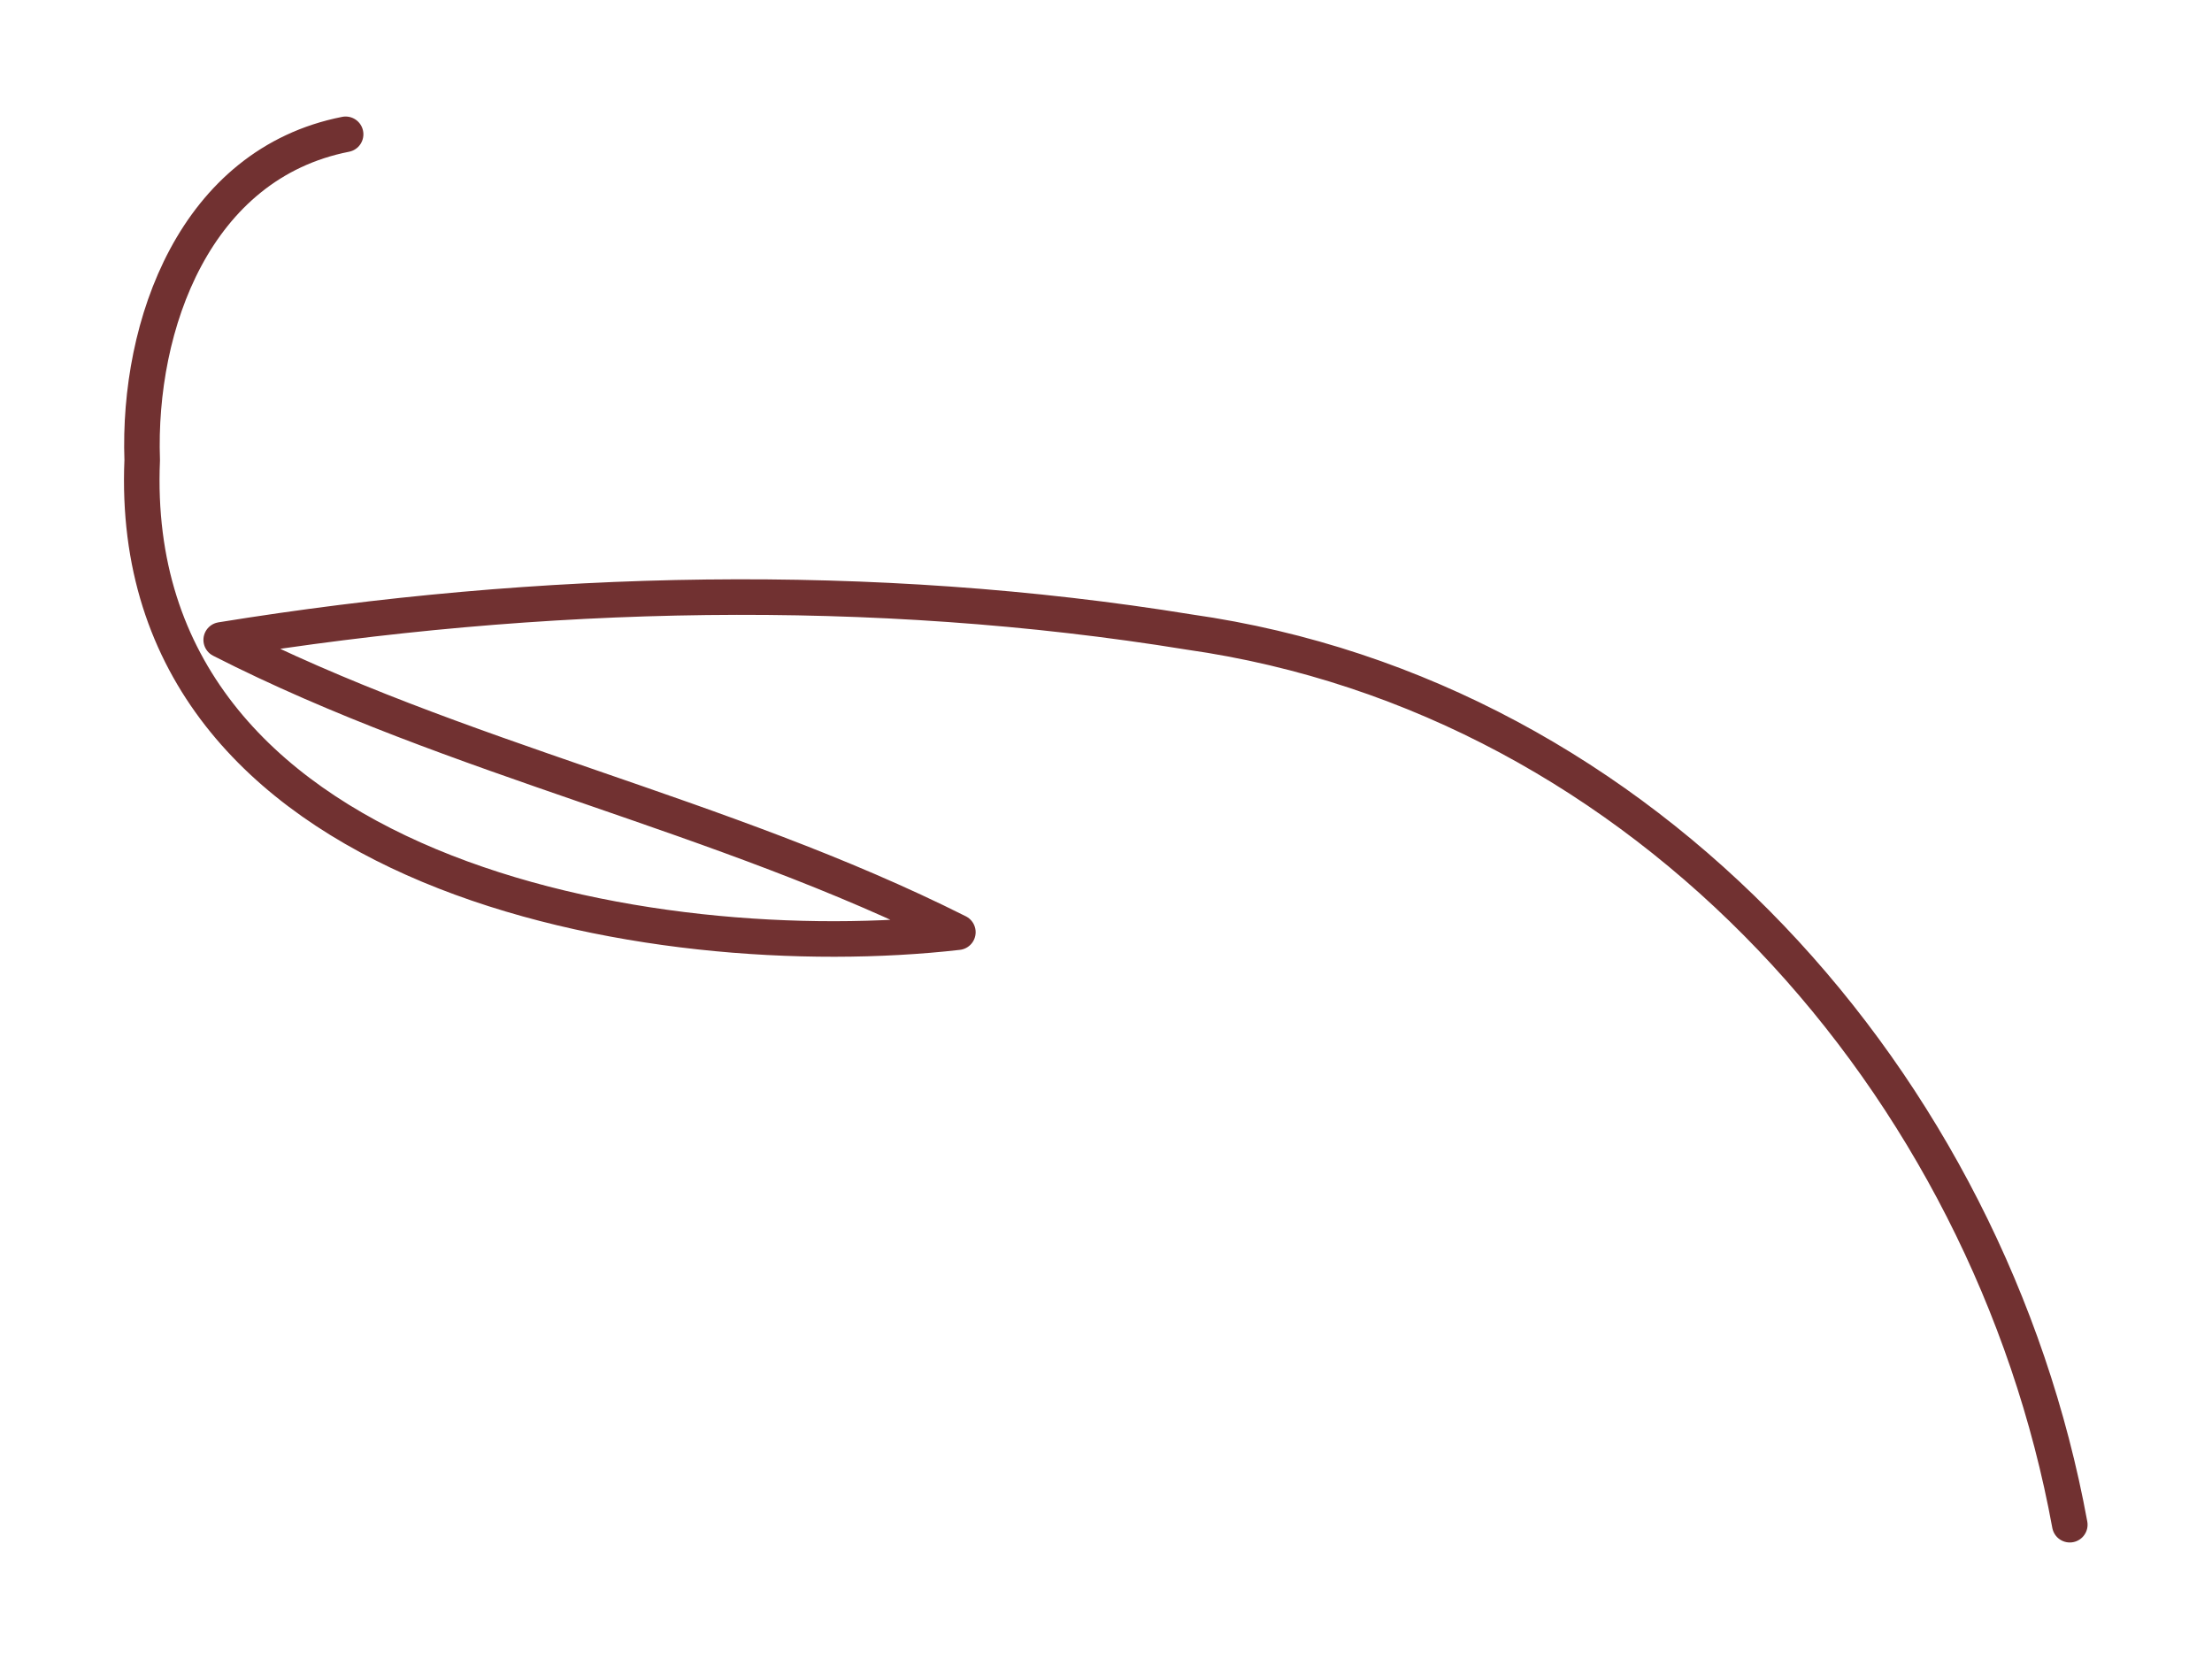
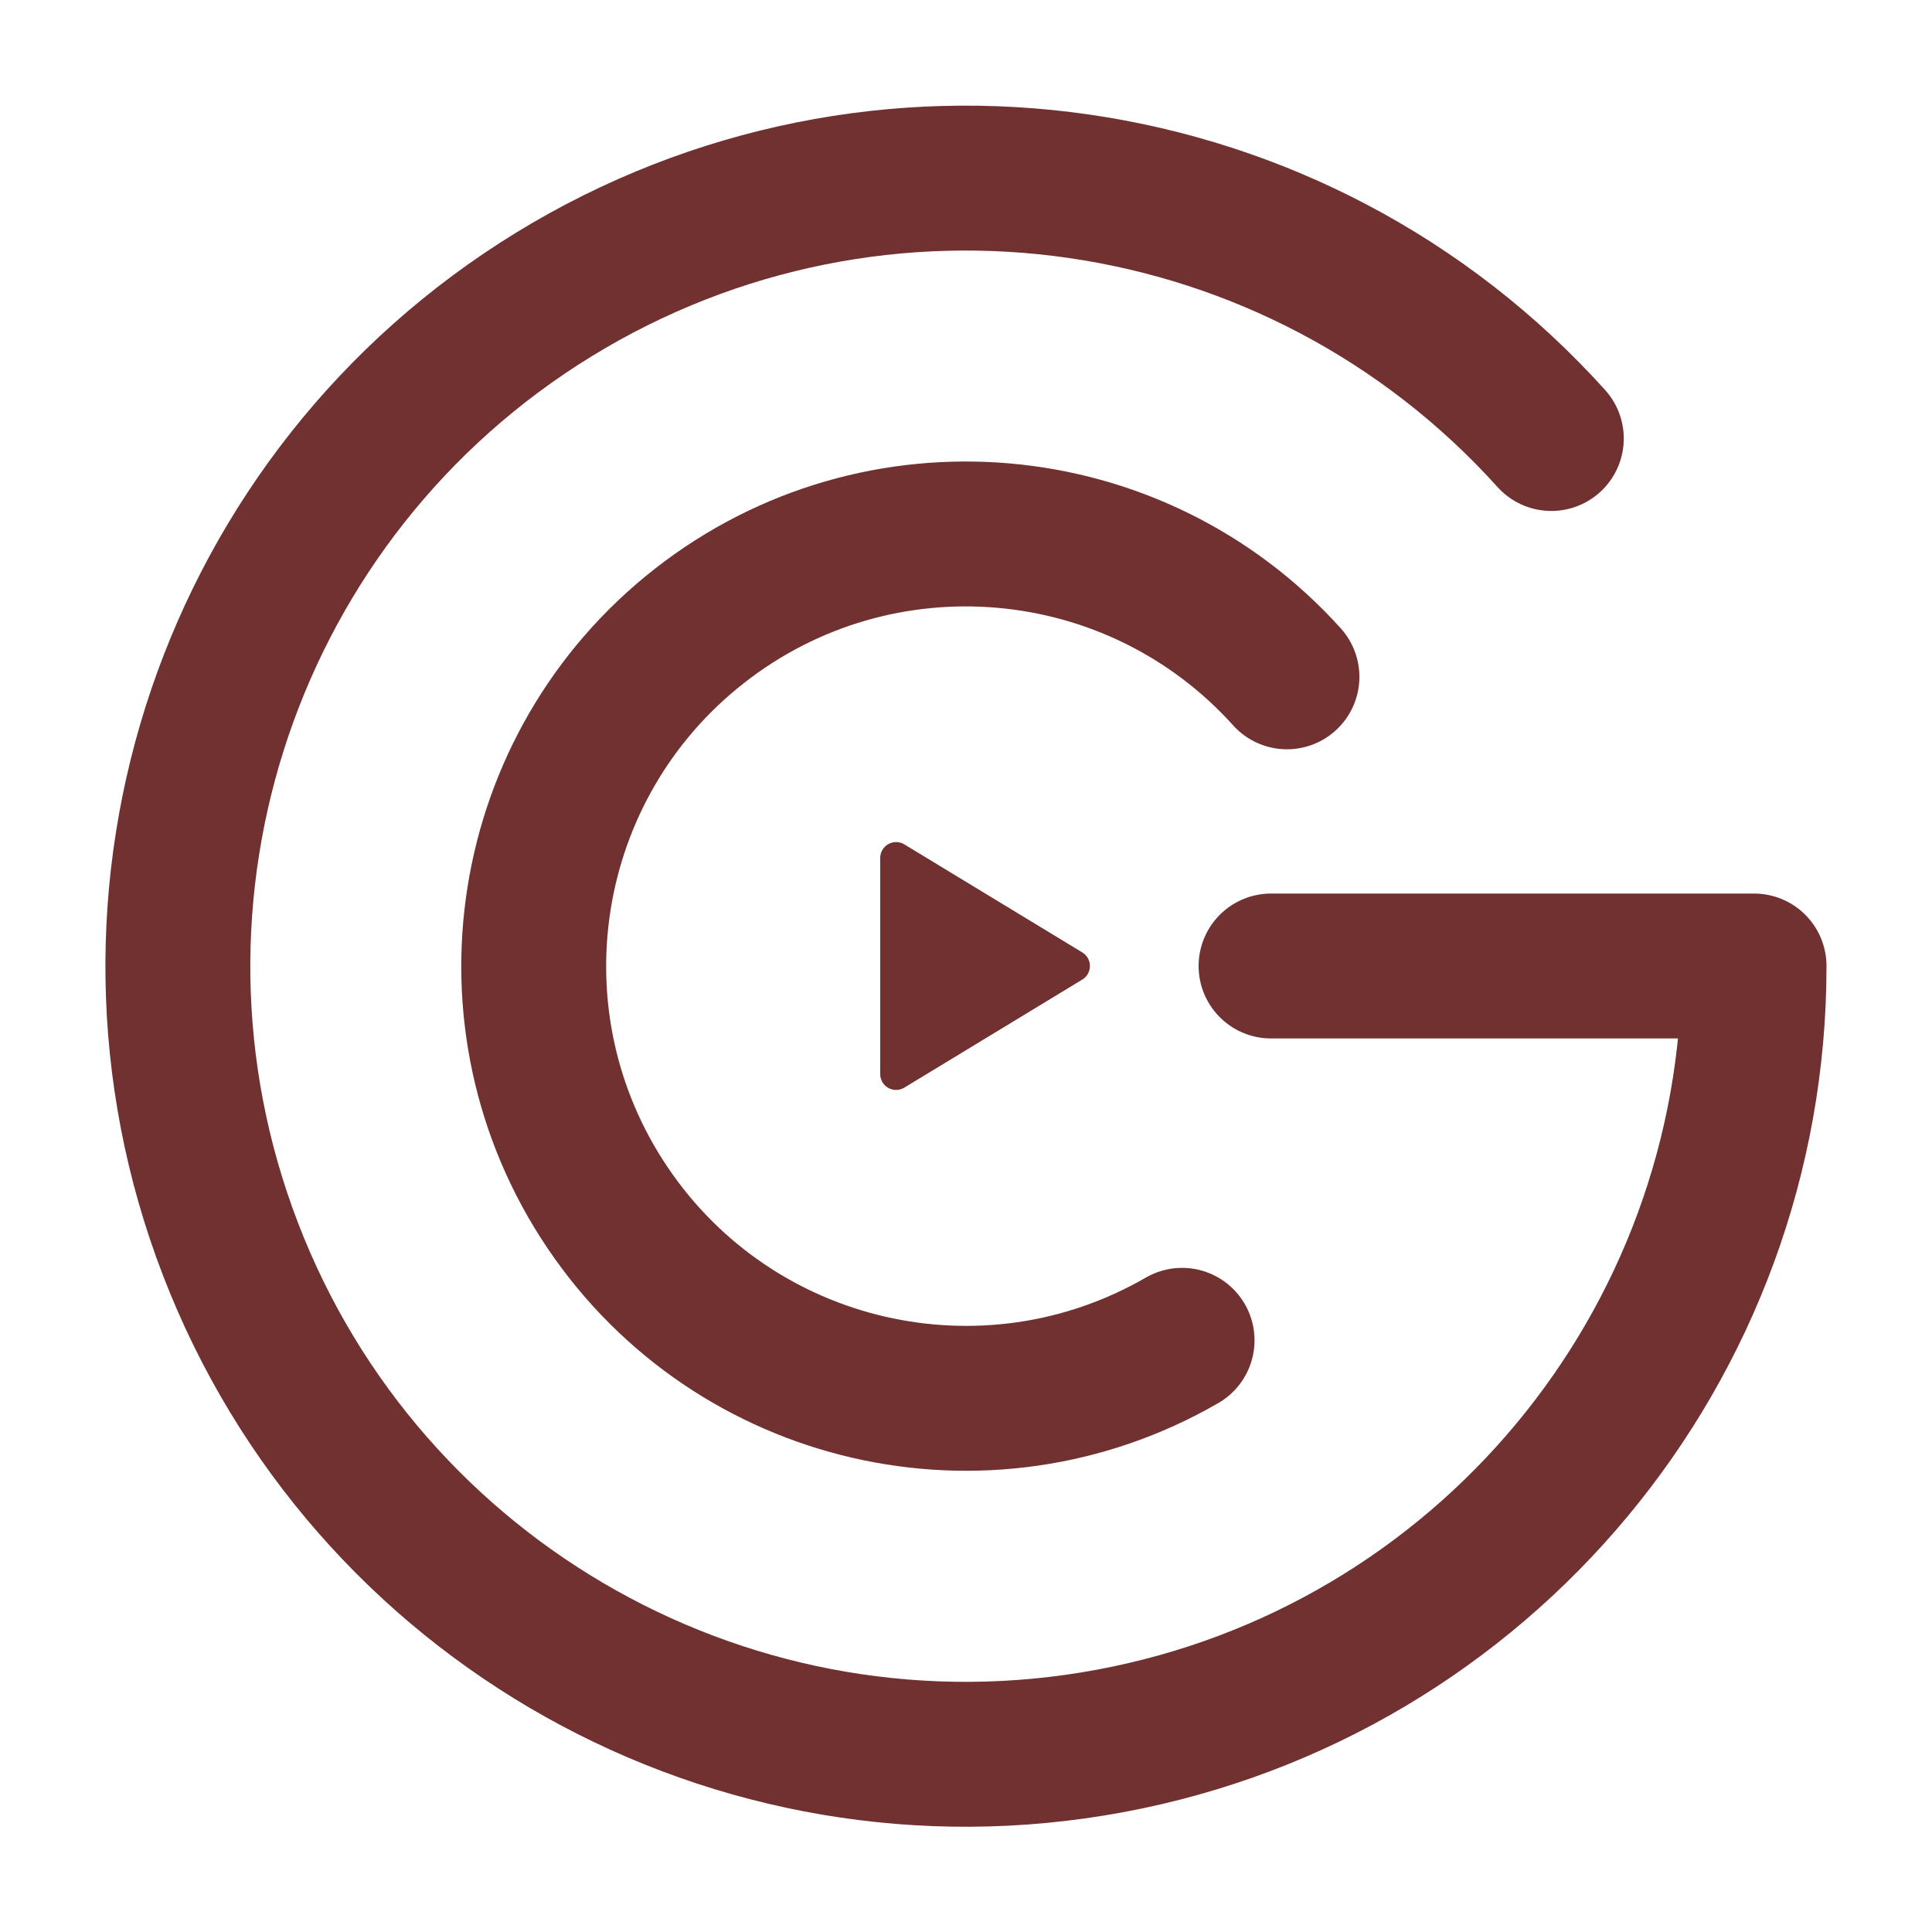
- <svg xmlns="http://www.w3.org/2000/svg" viewBox="0 0 560 420" width="560" height="420" fill="none">
-   <path d="M 87.5 34.0 C 49.4 41.5, 34.8 82.2, 36.0 116.5 C 31.5 222.0, 165.4 244.8, 242.5 236.0 C 182.6 205.9, 115.8 192.5, 56.0 162.0 C 136.8 148.9, 221.0 147.0, 301.0 160.0 C 417.0 176.5, 503.6 274.6, 524.0 386.0" stroke="#713131" stroke-width="9" stroke-linecap="round" stroke-linejoin="round" />
+ <svg xmlns="http://www.w3.org/2000/svg" viewBox="48 48 304 304" width="304" height="304" fill="none">
+   <style>
+     .g-arc { stroke: #713131; }
+     .g-play { fill: #713131; stroke: #713131; }
+     @media (prefers-color-scheme: dark) {
+       .g-arc { stroke: #F5ECEC; }
+       .g-play { fill: #D98282; stroke: #D98282; }
+     }
+   </style>
+   <path class="g-play" d="M 189 183 L 217 200 L 189 217 Z" stroke-width="5" stroke-linejoin="round" />
+   <path class="g-arc" d="M 292.1 117.0 A 124 124 0 1 0 324 200 L 248 200" stroke-width="22.8" stroke-linecap="round" stroke-linejoin="round" />
+   <path class="g-arc" d="M 250.5 154.5 A 68 68 0 1 0 234.0 258.9" stroke-width="22.8" stroke-linecap="round" stroke-linejoin="round" />
</svg>
